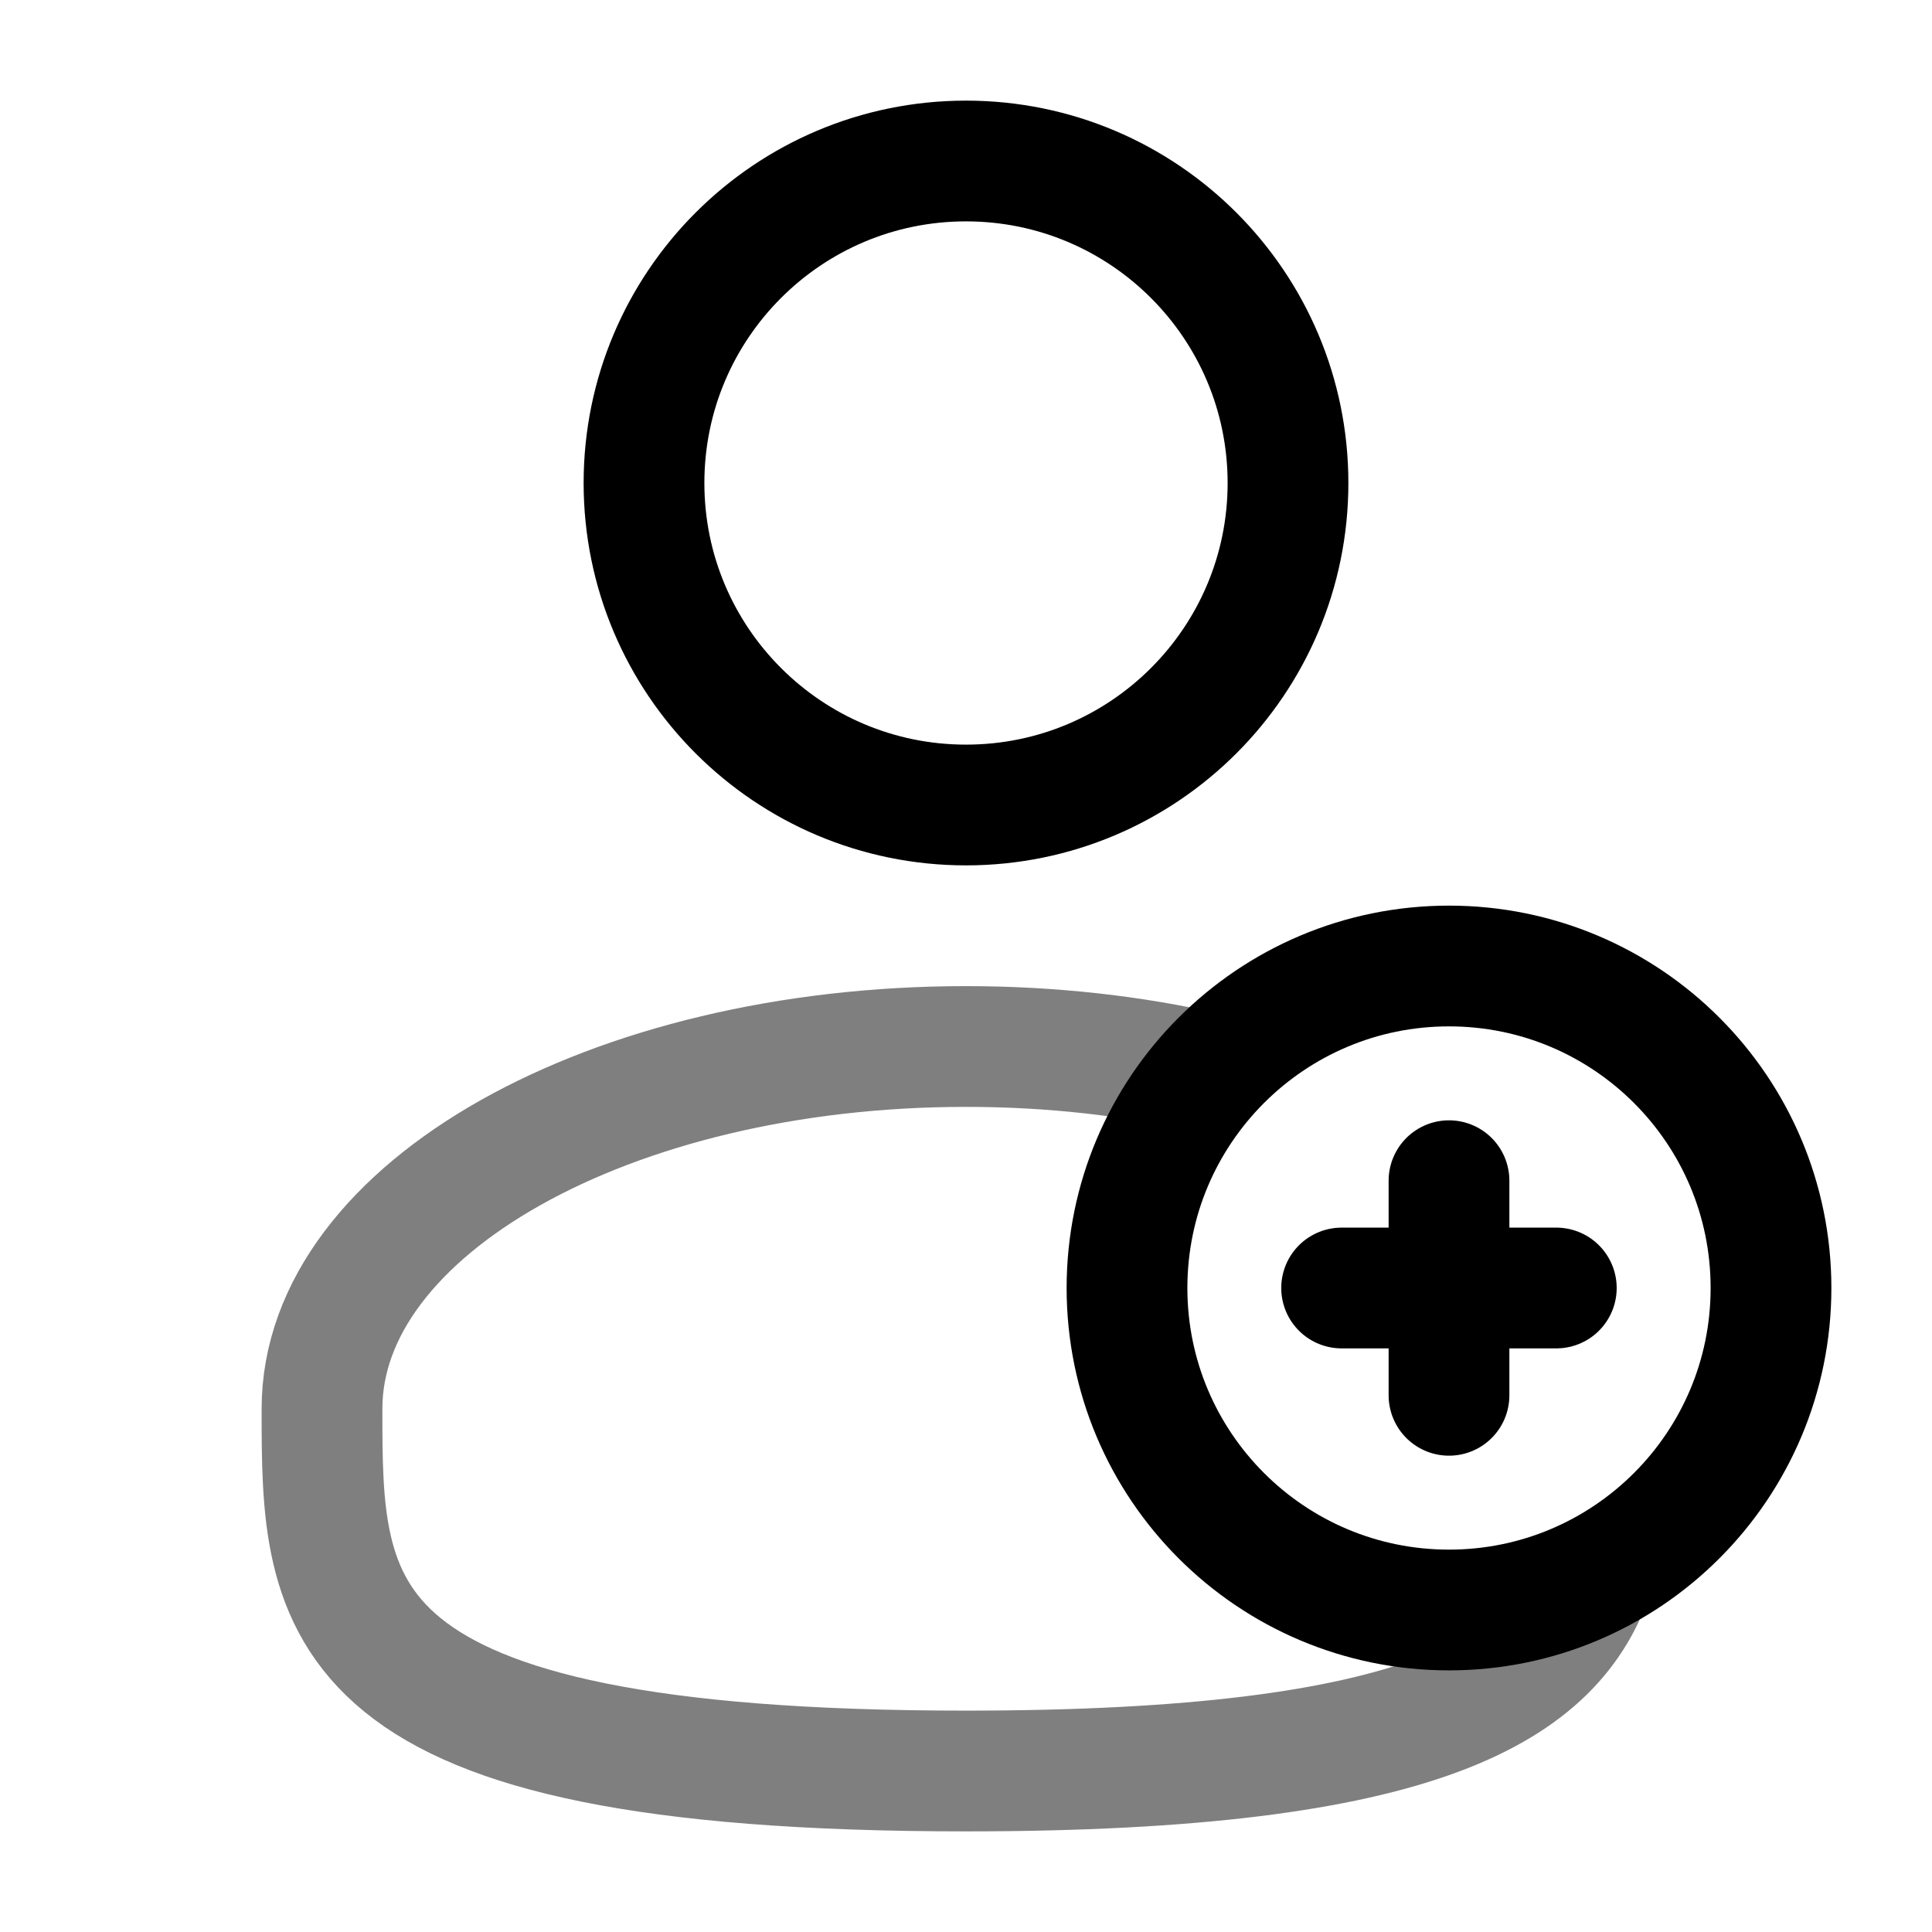
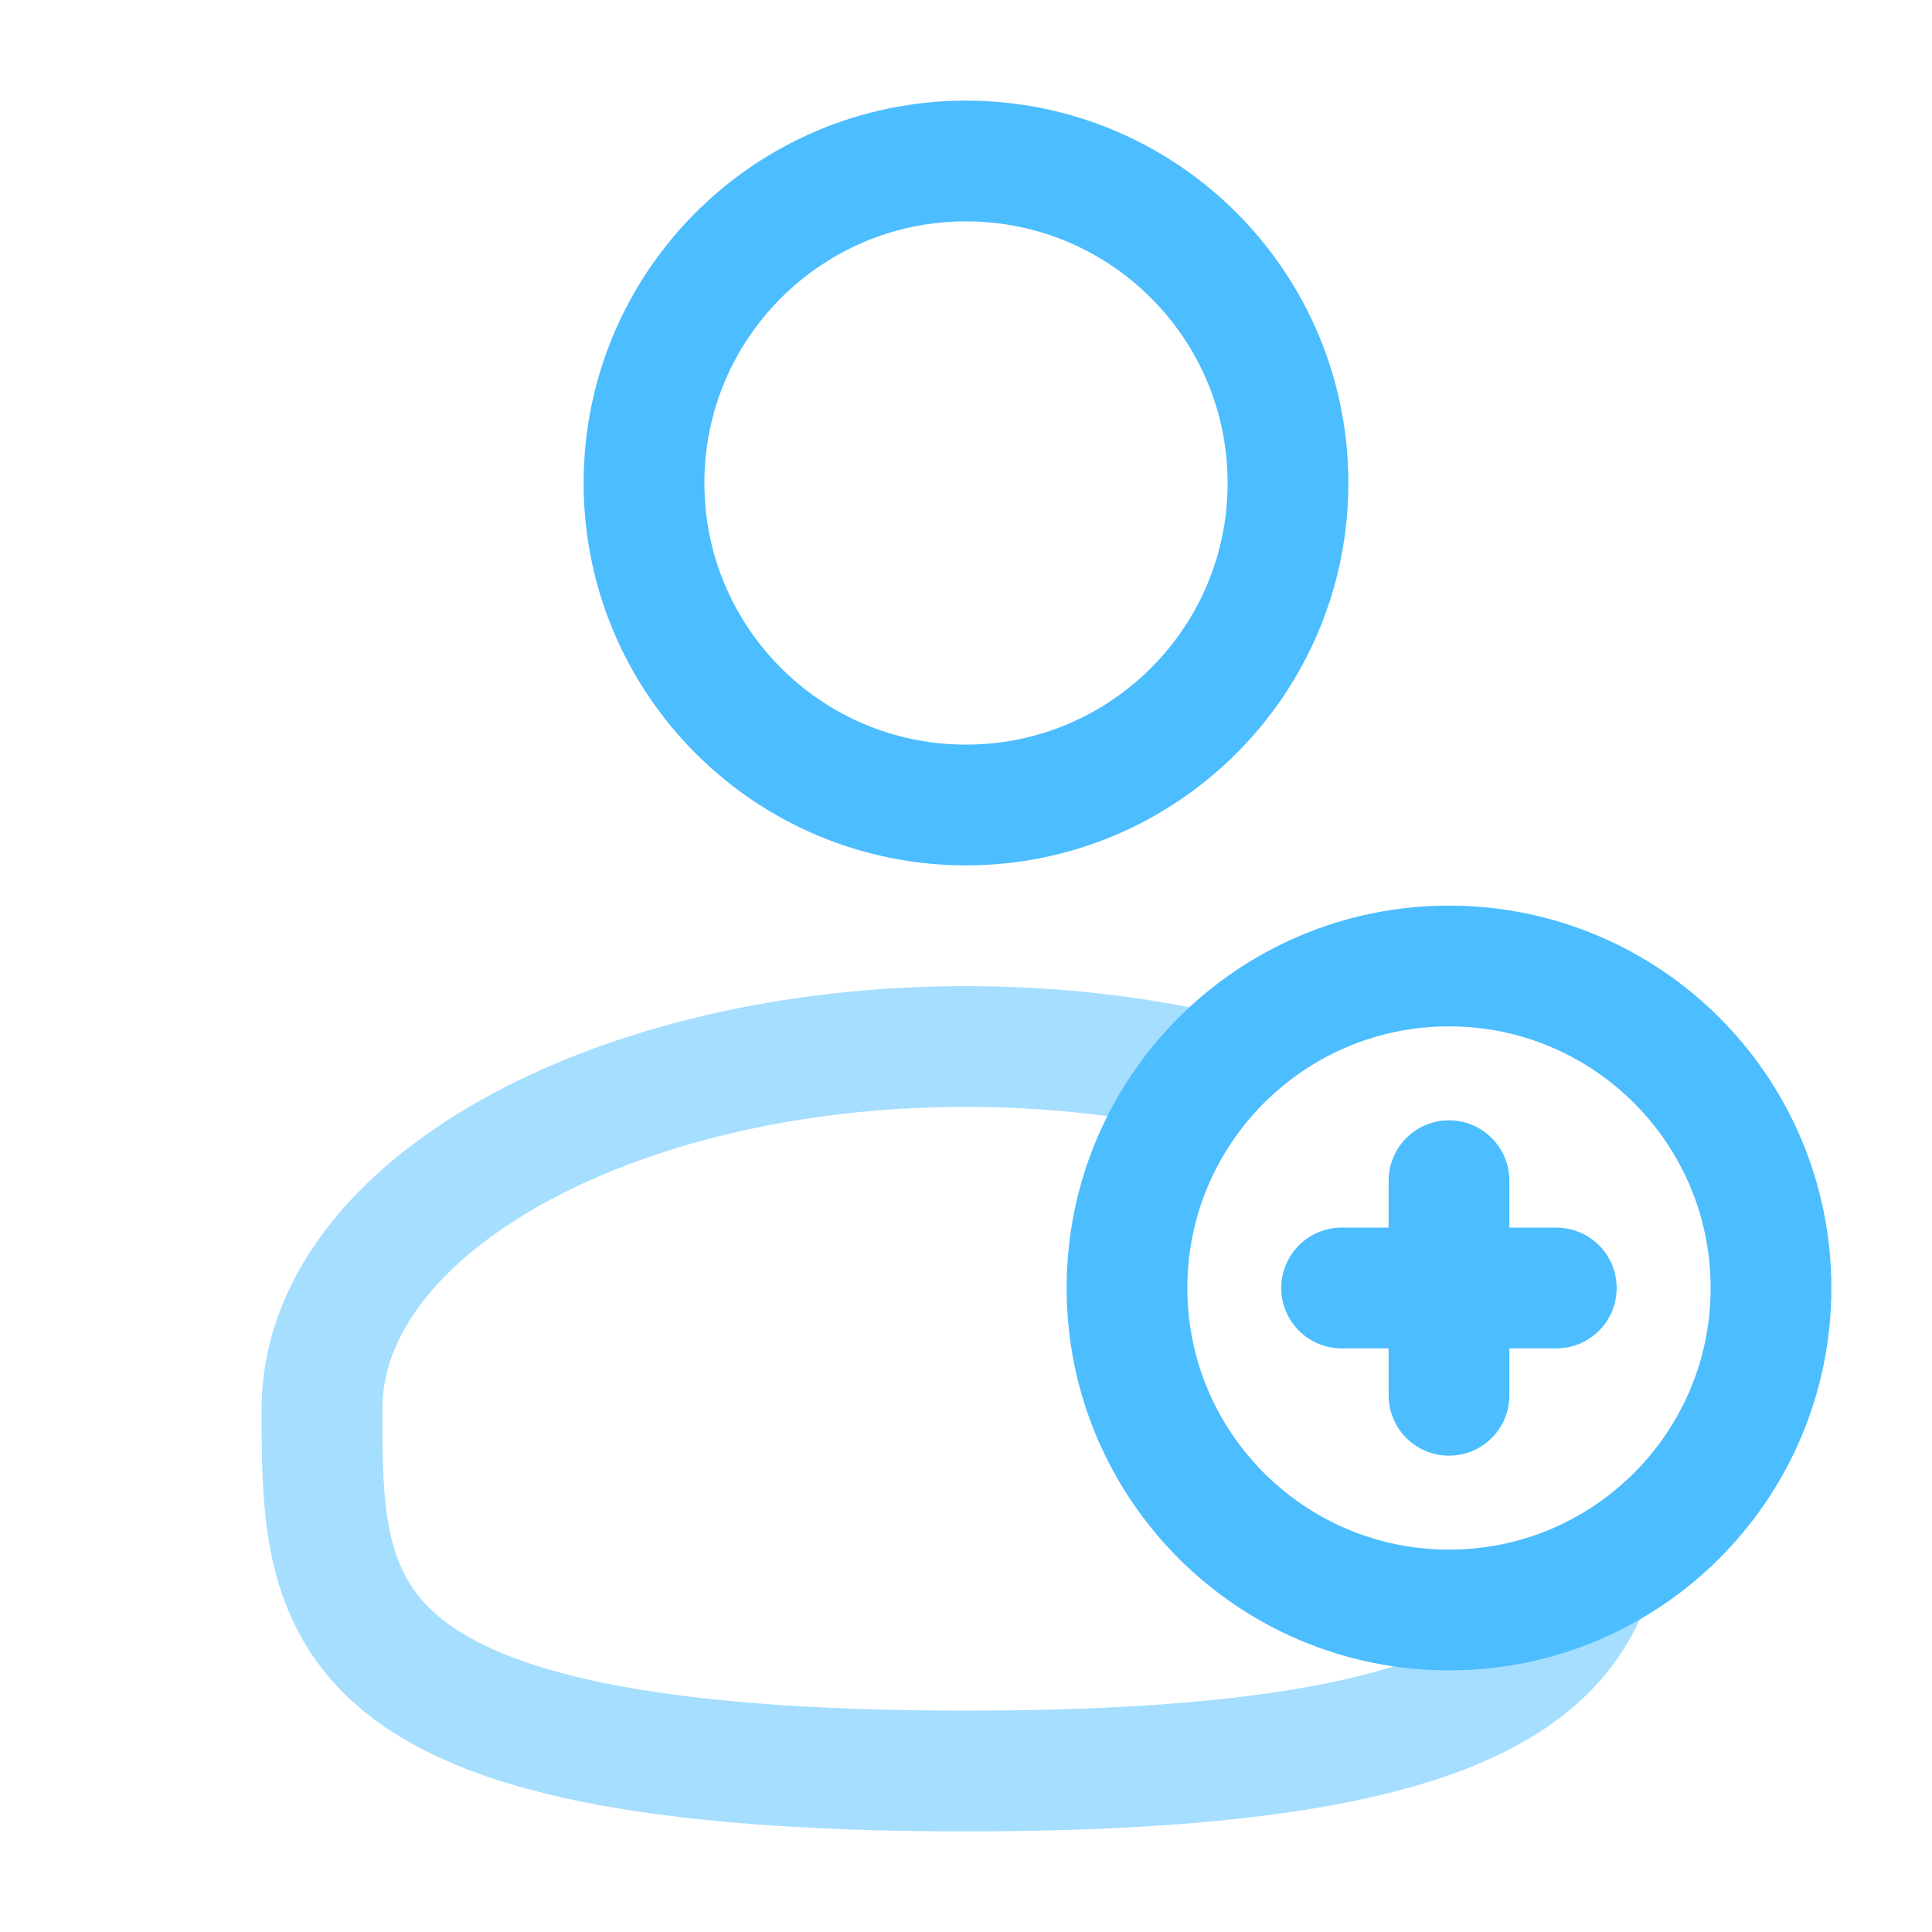
<svg xmlns="http://www.w3.org/2000/svg" width="800px" height="800px" viewBox="0 0 24 24" fill="none">
  <g id="SVGRepo_bgCarrier" stroke-width="0" />
  <g id="SVGRepo_tracerCarrier" stroke-linecap="round" stroke-linejoin="round" />
  <g id="SVGRepo_iconCarrier">
-     <circle cx="12" cy="6" r="4" stroke="#000000" stroke-width="1.5" />
-     <path opacity="0.5" d="M15 13.327C14.074 13.116 13.061 13 12 13C7.582 13 4 15.015 4 17.5C4 19.985 4 22 12 22C17.687 22 19.331 20.982 19.807 19.5" stroke="#000000" stroke-width="1.5" />
-     <circle cx="18" cy="16" r="4" stroke="#000000" stroke-width="1.5" />
-     <path d="M18 14.667V17.333" stroke="#000000" stroke-width="1.5" stroke-linecap="round" stroke-linejoin="round" />
-     <path d="M16.666 16L19.333 16" stroke="#000000" stroke-width="1.5" stroke-linecap="round" stroke-linejoin="round" />
+     <circle cx="12" cy="6" r="4" stroke="#4cbdff" stroke-width="1.5" />
+     <path opacity="0.5" d="M15 13.327C14.074 13.116 13.061 13 12 13C7.582 13 4 15.015 4 17.5C4 19.985 4 22 12 22C17.687 22 19.331 20.982 19.807 19.5" stroke="#4cbdff" stroke-width="1.5" />
+     <circle cx="18" cy="16" r="4" stroke="#4cbdff" stroke-width="1.5" />
+     <path d="M18 14.667V17.333" stroke="#4cbdff" stroke-width="1.5" stroke-linecap="round" stroke-linejoin="round" />
+     <path d="M16.666 16L19.333 16" stroke="#4cbdff" stroke-width="1.5" stroke-linecap="round" stroke-linejoin="round" />
  </g>
</svg>
